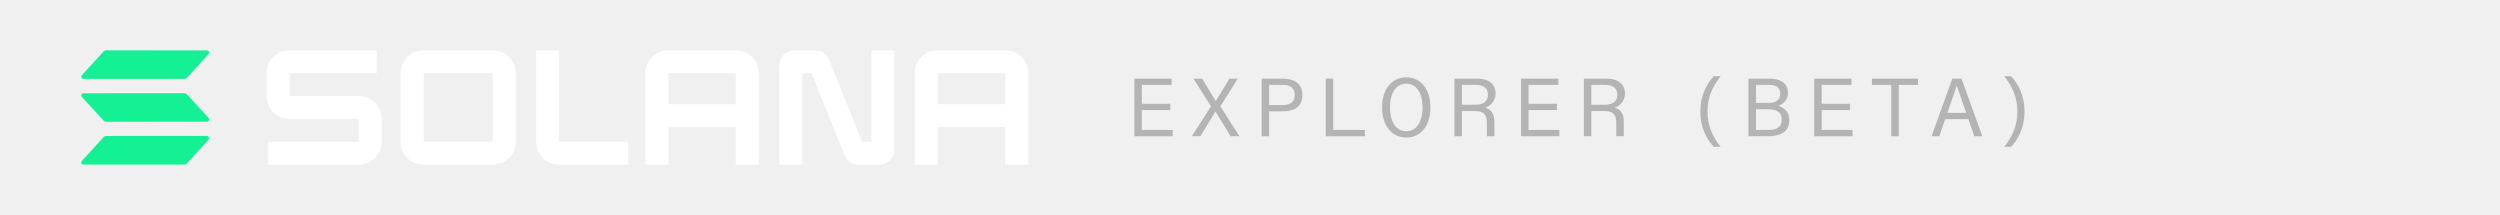
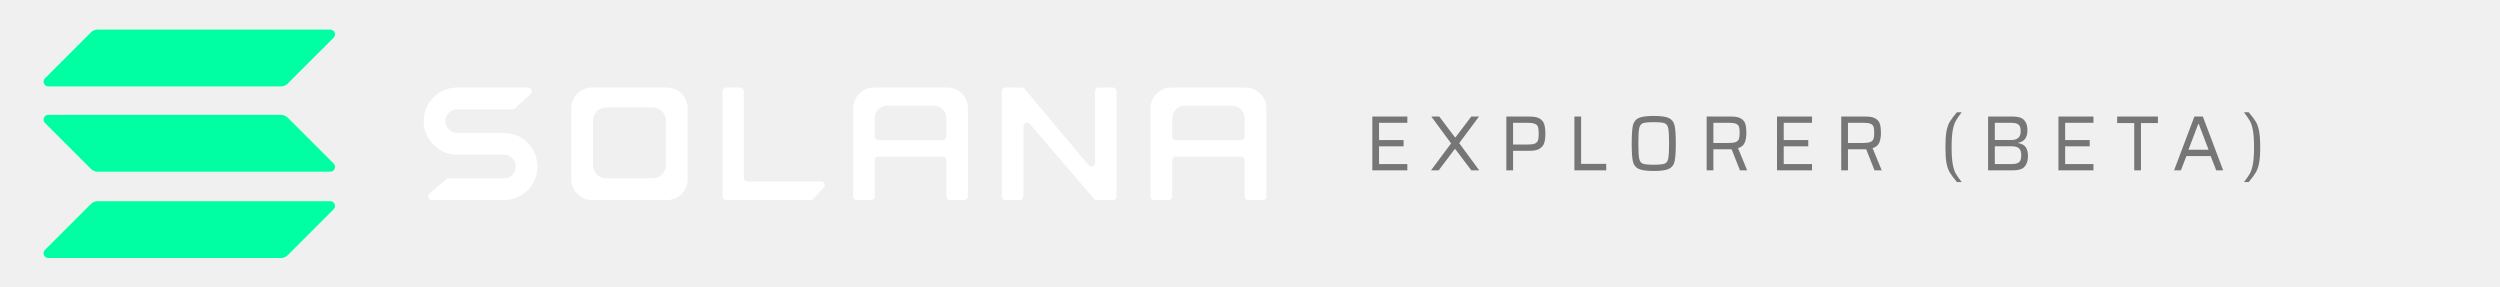
- <svg xmlns="http://www.w3.org/2000/svg" width="919" height="79" viewBox="0 0 919 79" fill="none">
-   <g clip-path="url(#clip0)">
-     <path d="M131.908 35.3H106.467V26.9H138.494V18.5H106.409C104.18 18.5 102.043 19.379 100.468 20.943C98.892 22.508 98.007 24.629 98.007 26.842V35.358C98.007 37.571 98.892 39.692 100.468 41.257C102.043 42.821 104.18 43.7 106.409 43.7H131.849V52.1H98.612V60.5H131.908C134.136 60.5 136.273 59.621 137.849 58.057C139.425 56.492 140.31 54.371 140.31 52.158V43.642C140.31 41.429 139.425 39.308 137.849 37.743C136.273 36.179 134.136 35.3 131.908 35.3V35.3Z" fill="white" />
-     <path d="M181.173 18.5H155.639C154.536 18.5 153.443 18.716 152.424 19.135C151.405 19.554 150.479 20.169 149.7 20.944C148.92 21.718 148.302 22.638 147.88 23.65C147.459 24.662 147.242 25.747 147.243 26.842V52.158C147.242 53.254 147.459 54.338 147.88 55.35C148.302 56.362 148.92 57.282 149.7 58.056C150.479 58.831 151.405 59.446 152.424 59.865C153.443 60.284 154.536 60.5 155.639 60.5H181.173C183.402 60.5 185.539 59.621 187.114 58.057C188.69 56.492 189.575 54.371 189.575 52.158V26.842C189.575 24.629 188.69 22.508 187.114 20.943C185.539 19.379 183.402 18.5 181.173 18.5V18.5ZM181.114 52.1H155.733V26.9H181.114V52.1Z" fill="white" />
-     <path d="M270.539 18.5H245.639C243.41 18.5 241.273 19.379 239.698 20.943C238.122 22.508 237.237 24.629 237.237 26.842V60.5H245.697V46.698H270.48V60.5H278.941V26.842C278.941 25.746 278.725 24.661 278.303 23.648C277.881 22.636 277.262 21.716 276.481 20.942C275.701 20.167 274.775 19.552 273.755 19.133C272.735 18.715 271.642 18.499 270.539 18.5V18.5ZM270.48 38.298H245.697V26.9H270.48V38.298Z" fill="white" />
-     <path d="M369.598 18.5H344.704C343.599 18.498 342.505 18.712 341.483 19.13C340.462 19.548 339.534 20.162 338.752 20.937C337.97 21.712 337.349 22.632 336.926 23.645C336.503 24.659 336.285 25.745 336.285 26.842V60.5H344.745V46.698H369.54V60.5H378V26.842C378 24.629 377.115 22.508 375.539 20.943C373.964 19.379 371.827 18.5 369.598 18.5V18.5ZM369.54 38.298H344.763V26.9H369.54V38.298Z" fill="white" />
-     <path d="M320.309 52.1H316.925L304.798 22C304.383 20.967 303.666 20.082 302.739 19.458C301.812 18.834 300.718 18.5 299.598 18.5H292.066C290.581 18.5 289.157 19.086 288.107 20.128C287.057 21.171 286.467 22.585 286.467 24.059V60.5H294.927V26.9H298.312L310.433 57C310.846 58.033 311.562 58.919 312.488 59.543C313.414 60.167 314.507 60.5 315.626 60.5H323.159C324.644 60.5 326.068 59.914 327.118 58.872C328.168 57.829 328.758 56.415 328.758 54.941V18.5H320.297L320.309 52.1Z" fill="white" />
-     <path d="M205.533 18.5H197.072V52.158C197.072 54.371 197.957 56.492 199.533 58.057C201.109 59.621 203.246 60.5 205.474 60.5H230.915V52.1H205.533V18.5Z" fill="white" />
-     <path fill-rule="evenodd" clip-rule="evenodd" d="M37.954 50.525C38.104 50.364 38.286 50.234 38.488 50.144C38.69 50.053 38.908 50.005 39.129 50H76.05C76.207 50.002 76.359 50.049 76.489 50.135C76.619 50.221 76.721 50.343 76.783 50.485C76.845 50.627 76.864 50.785 76.839 50.938C76.813 51.091 76.743 51.233 76.638 51.347L68.812 59.975C68.662 60.136 68.48 60.266 68.278 60.356C68.076 60.447 67.858 60.495 67.637 60.5H30.692C30.536 60.498 30.384 60.451 30.254 60.365C30.124 60.279 30.021 60.157 29.959 60.015C29.897 59.873 29.878 59.715 29.904 59.562C29.929 59.409 29.999 59.267 30.105 59.153L37.954 50.525ZM76.673 43.373C76.778 43.488 76.848 43.63 76.874 43.783C76.9 43.936 76.88 44.093 76.818 44.236C76.756 44.378 76.654 44.5 76.524 44.586C76.394 44.672 76.242 44.719 76.085 44.721L39.153 44.75C38.931 44.745 38.713 44.697 38.511 44.606C38.309 44.516 38.128 44.386 37.977 44.225L30.093 35.627C29.987 35.512 29.918 35.37 29.892 35.217C29.866 35.064 29.886 34.907 29.948 34.764C30.01 34.622 30.112 34.5 30.242 34.414C30.372 34.328 30.524 34.281 30.68 34.279L67.613 34.25C67.835 34.255 68.053 34.303 68.255 34.394C68.457 34.484 68.638 34.614 68.788 34.775L76.673 43.373ZM37.954 19.025C38.104 18.863 38.286 18.734 38.488 18.643C38.69 18.553 38.908 18.505 39.129 18.5L76.074 18.529C76.23 18.531 76.382 18.578 76.512 18.664C76.642 18.75 76.744 18.872 76.806 19.014C76.868 19.157 76.888 19.314 76.862 19.467C76.836 19.62 76.767 19.762 76.661 19.877L68.812 28.475C68.662 28.637 68.48 28.766 68.278 28.857C68.076 28.947 67.858 28.995 67.637 29H30.692C30.536 28.998 30.384 28.951 30.254 28.865C30.124 28.779 30.021 28.657 29.959 28.515C29.897 28.372 29.878 28.215 29.904 28.062C29.929 27.909 29.999 27.767 30.105 27.652L37.954 19.025Z" fill="#14F195" />
-   </g>
-   <path d="M431.075 50.096V47.765H419.754V40.47H430.197V38.14H419.754V31.208H430.711V28.908H417V50.096H431.075Z" fill="#B4B4B4" />
-   <path d="M441.249 50.096L445.97 42.377C446.273 41.893 446.545 41.469 446.818 40.985L447.665 42.377L452.387 50.096H455.626L448.604 39.078L455.02 28.908H451.963L447.938 35.446C447.575 36.051 447.242 36.626 446.909 37.141C446.576 36.626 446.212 36.021 445.88 35.446L441.884 28.908H438.706L445.153 39.078L438.131 50.096H441.249Z" fill="#B4B4B4" />
-   <path d="M466.525 50.096V40.924H471.489C475.333 40.924 478.753 39.562 478.753 34.931C478.753 30.27 475.181 28.908 471.489 28.908H463.77V50.096H466.525ZM466.525 31.208H471.458C474.697 31.208 475.938 32.661 475.938 34.931C475.938 37.171 474.697 38.624 471.458 38.624H466.525V31.208Z" fill="#B4B4B4" />
-   <path d="M501.723 50.096V47.765H490.1V28.908H487.346V50.096H501.723Z" fill="#B4B4B4" />
-   <path d="M516.957 50.55C522.194 50.55 525.826 46.342 525.826 39.502C525.826 32.661 522.224 28.424 516.957 28.424C511.691 28.424 508.058 32.661 508.058 39.502C508.058 46.342 511.721 50.55 516.957 50.55ZM516.957 48.249C513.325 48.249 510.964 44.98 510.964 39.502C510.964 33.993 513.355 30.754 516.957 30.754C520.529 30.754 522.92 33.993 522.92 39.502C522.92 44.98 520.559 48.249 516.957 48.249Z" fill="#B4B4B4" />
-   <path d="M537.399 50.096V40.834H542.121C545.269 40.834 546.57 41.863 546.57 45.222V50.096H549.325V44.466C549.325 41.681 547.872 39.956 545.874 39.623C547.781 39.048 549.779 37.141 549.779 34.477C549.779 30.906 547.206 28.908 543.15 28.908H534.645V50.096H537.399ZM537.399 31.208H542.484C545.33 31.208 546.964 32.419 546.964 34.81C546.964 37.201 545.33 38.503 542.484 38.503H537.399V31.208Z" fill="#B4B4B4" />
-   <path d="M573.221 50.096V47.765H561.9V40.47H572.343V38.14H561.9V31.208H572.857V28.908H559.146V50.096H573.221Z" fill="#B4B4B4" />
-   <path d="M584.969 50.096V40.834H589.69C592.838 40.834 594.14 41.863 594.14 45.222V50.096H596.894V44.466C596.894 41.681 595.441 39.956 593.444 39.623C595.35 39.048 597.348 37.141 597.348 34.477C597.348 30.906 594.775 28.908 590.719 28.908H582.214V50.096H584.969ZM584.969 31.208H590.054C592.899 31.208 594.533 32.419 594.533 34.81C594.533 37.201 592.899 38.503 590.054 38.503H584.969V31.208Z" fill="#B4B4B4" />
-   <path d="M632.522 54C629.707 50.428 627.679 46.433 627.679 40.985C627.679 35.537 629.707 31.602 632.522 28H629.979C627.225 31.027 625.046 35.264 625.046 41.015C625.046 46.766 627.225 50.973 629.979 54H632.522Z" fill="#B4B4B4" />
-   <path d="M649.746 50.096C653.892 50.096 657.767 48.855 657.767 44.133C657.767 41.499 656.223 39.683 653.711 38.896C655.618 38.291 657.252 36.535 657.252 34.235C657.252 30.573 654.498 28.908 650.533 28.908H642.724V50.096H649.746ZM645.508 31.208H650.351C653.317 31.208 654.437 32.57 654.437 34.447C654.437 36.596 652.894 37.837 650.139 37.837H645.508V31.208ZM645.508 40.168H650.079C653.832 40.168 654.952 41.802 654.952 43.981C654.952 46.494 653.499 47.765 650.2 47.765H645.508V40.168Z" fill="#B4B4B4" />
-   <path d="M680.971 50.096V47.765H669.65V40.47H680.093V38.14H669.65V31.208H680.607V28.908H666.896V50.096H680.971Z" fill="#B4B4B4" />
-   <path d="M697.985 50.096V31.208H705.068V28.908H688.118V31.208H695.231V50.096H697.985Z" fill="#B4B4B4" />
-   <path d="M728.711 50.096L721.054 28.908H717.664L710.036 50.096H712.881L715.061 43.8H723.566L725.745 50.096H728.711ZM718.632 33.478C718.874 32.752 719.086 32.116 719.298 31.42L719.994 33.478L722.779 41.499H715.847L718.632 33.478Z" fill="#B4B4B4" />
-   <path d="M736.741 28C739.556 31.572 741.584 35.537 741.584 41.015C741.584 46.433 739.556 50.398 736.741 54H739.284C742.038 50.973 744.217 46.736 744.217 40.985C744.217 35.204 742.038 31.027 739.284 28H736.741Z" fill="#B4B4B4" />
-   <defs>
-     <clipPath id="clip0">
-       <rect width="349" height="42" fill="white" transform="translate(29 18.5)" />
-     </clipPath>
-   </defs>
+ <svg xmlns="http://www.w3.org/2000/svg" width="4476" height="513" viewBox="0 0 4476 513" fill="none">
+   <path d="M2457 305V208.68H2519.72V219.88H2469.04V250.82H2513V262.02H2469.04V293.8H2519.72V305H2457ZM2634.29 305L2605.59 267.06H2604.47L2575.77 305H2562.05L2598.03 256.7L2562.61 208.68H2576.89L2604.89 245.78H2606.01L2634.15 208.68H2648.01L2612.59 256.28L2648.43 305H2634.29ZM2696.96 208.68H2739.24C2746.99 208.68 2752.87 209.94 2756.88 212.46C2760.9 214.98 2763.56 218.387 2764.86 222.68C2766.17 226.973 2766.82 232.527 2766.82 239.34C2766.82 245.873 2766.17 251.333 2764.86 255.72C2763.56 260.013 2760.85 263.467 2756.74 266.08C2752.73 268.693 2746.8 270 2738.96 270H2709V305H2696.96V208.68ZM2734.9 258.8C2740.97 258.8 2745.4 258.193 2748.2 256.98C2751 255.673 2752.82 253.713 2753.66 251.1C2754.5 248.487 2754.92 244.567 2754.92 239.34C2754.92 234.113 2754.5 230.193 2753.66 227.58C2752.92 224.967 2751.14 223.053 2748.34 221.84C2745.64 220.533 2741.25 219.88 2735.18 219.88H2709V258.8H2734.9ZM2818.79 305V208.68H2830.83V293.38H2875.77V305H2818.79ZM2960.89 306.12C2948.1 306.12 2939.05 304.86 2933.73 302.34C2928.41 299.82 2925 295.433 2923.51 289.18C2922.11 282.833 2921.41 272.053 2921.41 256.84C2921.41 241.627 2922.11 230.893 2923.51 224.64C2925 218.293 2928.41 213.86 2933.73 211.34C2939.05 208.82 2948.1 207.56 2960.89 207.56C2973.58 207.56 2982.59 208.82 2987.91 211.34C2993.32 213.86 2996.73 218.293 2998.12 224.64C2999.62 230.893 3000.37 241.627 3000.37 256.84C3000.37 272.053 2999.62 282.833 2998.12 289.18C2996.73 295.433 2993.32 299.82 2987.91 302.34C2982.59 304.86 2973.58 306.12 2960.89 306.12ZM2960.89 294.92C2970.41 294.92 2976.85 294.313 2980.21 293.1C2983.57 291.887 2985.76 288.853 2986.79 284C2987.81 279.147 2988.33 270.093 2988.33 256.84C2988.33 243.587 2987.81 234.533 2986.79 229.68C2985.76 224.827 2983.57 221.793 2980.21 220.58C2976.85 219.367 2970.41 218.76 2960.89 218.76C2951.37 218.76 2944.88 219.367 2941.43 220.58C2938.07 221.793 2935.87 224.827 2934.85 229.68C2933.82 234.533 2933.31 243.587 2933.31 256.84C2933.31 270.093 2933.82 279.147 2934.85 284C2935.87 288.853 2938.07 291.887 2941.43 293.1C2944.88 294.313 2951.37 294.92 2960.89 294.92ZM3115.25 305L3100.27 267.2H3097.89H3067.65V305H3055.61V208.68H3099.85C3107.51 208.68 3113.29 209.893 3117.21 212.32C3121.13 214.747 3123.7 218.013 3124.91 222.12C3126.13 226.227 3126.73 231.5 3126.73 237.94C3126.73 244.567 3125.75 250.353 3123.79 255.3C3121.83 260.153 3117.82 263.467 3111.75 265.24L3128.13 305H3115.25ZM3094.81 256C3100.79 256 3105.17 255.393 3107.97 254.18C3110.87 252.873 3112.69 251.007 3113.43 248.58C3114.27 246.153 3114.69 242.607 3114.69 237.94C3114.69 233.18 3114.32 229.587 3113.57 227.16C3112.83 224.733 3111.1 222.913 3108.39 221.7C3105.78 220.487 3101.58 219.88 3095.79 219.88H3067.65V256H3094.81ZM3181.54 305V208.68H3244.26V219.88H3193.58V250.82H3237.54V262.02H3193.58V293.8H3244.26V305H3181.54ZM3356.18 305L3341.2 267.2H3338.82H3308.58V305H3296.54V208.68H3340.78C3348.43 208.68 3354.22 209.893 3358.14 212.32C3362.06 214.747 3364.62 218.013 3365.84 222.12C3367.05 226.227 3367.66 231.5 3367.66 237.94C3367.66 244.567 3366.68 250.353 3364.72 255.3C3362.76 260.153 3358.74 263.467 3352.68 265.24L3369.06 305H3356.18ZM3335.74 256C3341.71 256 3346.1 255.393 3348.9 254.18C3351.79 252.873 3353.61 251.007 3354.36 248.58C3355.2 246.153 3355.62 242.607 3355.62 237.94C3355.62 233.18 3355.24 229.587 3354.5 227.16C3353.75 224.733 3352.02 222.913 3349.32 221.7C3346.7 220.487 3342.5 219.88 3336.72 219.88H3308.58V256H3335.74ZM3503.69 326C3497.81 319 3493.52 313.213 3490.81 308.64C3488.2 304.16 3486.24 298.513 3484.93 291.7C3483.72 284.887 3483.11 275.46 3483.11 263.42C3483.11 251.38 3483.72 241.953 3484.93 235.14C3486.24 228.233 3488.25 222.493 3490.95 217.92C3493.66 213.347 3497.91 207.7 3503.69 200.98H3512.23C3507.29 207.42 3503.69 212.693 3501.45 216.8C3499.21 220.813 3497.44 226.413 3496.13 233.6C3494.83 240.693 3494.17 250.633 3494.17 263.42C3494.17 276.3 3494.83 286.333 3496.13 293.52C3497.44 300.707 3499.17 306.307 3501.31 310.32C3503.55 314.333 3507.19 319.56 3512.23 326H3503.69ZM3559.48 208.68H3604.28C3613.43 208.68 3619.96 210.733 3623.88 214.84C3627.89 218.947 3629.9 224.967 3629.9 232.9C3629.9 239.34 3628.59 244.473 3625.98 248.3C3623.37 252.033 3619.17 254.46 3613.38 255.58V256.14C3620.01 257.353 3624.58 259.92 3627.1 263.84C3629.62 267.76 3630.88 273.033 3630.88 279.66C3630.88 287.5 3628.92 293.707 3625 298.28C3621.17 302.76 3614.13 305 3603.86 305H3559.48V208.68ZM3600.36 250.68C3606.33 250.68 3610.72 249.42 3613.52 246.9C3616.41 244.38 3617.86 240.507 3617.86 235.28C3617.86 231.36 3617.35 228.327 3616.32 226.18C3615.29 224.033 3613.52 222.447 3611 221.42C3608.57 220.393 3605.03 219.88 3600.36 219.88H3571.52V250.68H3600.36ZM3600.92 293.8C3605.59 293.8 3609.18 293.287 3611.7 292.26C3614.31 291.233 3616.13 289.6 3617.16 287.36C3618.28 285.027 3618.84 281.853 3618.84 277.84C3618.84 272.053 3617.49 267.947 3614.78 265.52C3612.07 263.093 3607.45 261.88 3600.92 261.88H3571.52V293.8H3600.92ZM3685.41 305V208.68H3748.13V219.88H3697.45V250.82H3741.41V262.02H3697.45V293.8H3748.13V305H3685.41ZM3821.12 305V220.3H3790.6V208.68H3863.54V220.3H3833.16V305H3821.12ZM3967.92 305L3957.98 279.38H3914.58L3904.64 305H3892.46L3928.86 208.68H3943.98L3980.38 305H3967.92ZM3936.56 221.7H3935.86L3918.22 268.04H3954.2L3936.56 221.7ZM4017.55 326C4022.59 319.56 4026.18 314.333 4028.33 310.32C4030.57 306.307 4032.34 300.707 4033.65 293.52C4034.95 286.333 4035.61 276.3 4035.61 263.42C4035.61 250.633 4034.95 240.693 4033.65 233.6C4032.34 226.413 4030.57 220.813 4028.33 216.8C4026.09 212.693 4022.49 207.42 4017.55 200.98H4026.09C4031.87 207.7 4036.12 213.347 4038.83 217.92C4041.53 222.493 4043.49 228.233 4044.71 235.14C4046.01 241.953 4046.67 251.38 4046.67 263.42C4046.67 275.46 4046.01 284.887 4044.71 291.7C4043.49 298.513 4041.53 304.16 4038.83 308.64C4036.21 313.213 4031.97 319 4026.09 326H4017.55Z" fill="#767676" />
+   <path d="M162.805 365.174C165.998 361.984 170.327 360.192 174.84 360.192H591.301C598.887 360.192 602.685 369.366 597.318 374.728L515.027 456.954C511.834 460.145 507.505 461.937 502.991 461.937H86.531C78.944 461.937 75.146 452.763 80.513 447.4L162.805 365.174Z" fill="#00FFA3" />
+   <path d="M162.805 57.983C165.998 54.792 170.327 53 174.84 53H591.301C598.887 53 602.685 62.174 597.318 67.536L515.027 149.763C511.834 152.953 507.505 154.745 502.991 154.745H86.531C78.944 154.745 75.146 145.571 80.513 140.209L162.805 57.983Z" fill="#00FFA3" />
+   <path d="M515.027 210.6C511.834 207.41 507.505 205.618 502.991 205.618H86.531C78.944 205.618 75.146 214.791 80.513 220.154L162.805 302.38C165.998 305.57 170.327 307.363 174.84 307.363H591.301C598.887 307.363 602.685 298.189 597.318 292.826L515.027 210.6Z" fill="#00FFA3" />
+   <path d="M820.024 276.968H902.478C914.06 276.968 923.449 286.428 923.449 298.097C923.449 309.766 914.06 319.225 902.478 319.225H803.025C801.472 319.225 799.971 319.784 798.791 320.801L768.763 346.684C764.166 350.646 766.947 358.232 772.997 358.232H897.497C897.548 358.232 897.59 358.19 897.59 358.138C897.59 358.084 897.636 358.041 897.69 358.045C899.257 358.169 900.84 358.232 902.438 358.232C935.464 358.232 962.237 331.308 962.237 298.097C962.237 266.558 938.094 240.691 907.38 238.164C907.328 238.16 907.287 238.116 907.287 238.063C907.287 238.007 907.242 237.962 907.186 237.962H818.358C806.776 237.962 797.387 228.502 797.387 216.833C797.387 205.164 806.776 195.705 818.358 195.705H917.673C919.309 195.705 920.884 195.085 922.086 193.969L949.97 168.085C954.332 164.036 951.488 156.698 945.557 156.698H820.024C820.018 156.698 820.013 156.703 820.013 156.709C820.013 156.715 820.008 156.72 820.002 156.719C819.469 156.705 818.934 156.698 818.397 156.698C785.371 156.698 758.599 183.622 758.599 216.833C758.599 250.045 785.371 276.968 818.397 276.968C818.934 276.968 819.469 276.961 820.002 276.947C820.008 276.947 820.013 276.952 820.013 276.958C820.013 276.963 820.018 276.968 820.024 276.968Z" fill="white" />
+   <path d="M1300.26 156.698C1296.66 156.698 1293.74 159.636 1293.74 163.26V351.67C1293.74 355.294 1296.66 358.232 1300.26 358.232H1451.25C1453.05 358.232 1454.77 357.481 1456.01 356.158L1474.91 335.893C1478.81 331.702 1475.86 324.843 1470.15 324.843H1338.32C1334.71 324.843 1331.79 321.905 1331.79 318.282V163.26C1331.79 159.636 1328.87 156.698 1325.27 156.698H1300.26Z" fill="white" />
+   <path fill-rule="evenodd" clip-rule="evenodd" d="M1058.44 156.698C1058.43 156.698 1058.42 156.706 1058.42 156.716C1058.42 156.725 1058.42 156.733 1058.41 156.734C1039.11 157.57 1023.61 173.099 1022.78 192.437C1022.78 192.447 1022.77 192.454 1022.76 192.454C1022.76 192.454 1022.75 192.457 1022.75 192.46C1022.75 192.463 1022.74 192.467 1022.74 192.472V319.208C1022.74 319.218 1022.75 319.225 1022.76 319.225C1022.77 319.225 1022.78 319.233 1022.78 319.243C1022.76 319.776 1022.74 320.312 1022.74 320.85C1022.74 340.945 1038.57 357.337 1058.41 358.196C1058.42 358.197 1058.42 358.204 1058.42 358.214L1058.43 358.222L1058.43 358.228C1058.43 358.23 1058.44 358.232 1058.44 358.232H1195.44C1195.45 358.232 1195.46 358.224 1195.46 358.214L1195.46 358.204L1195.47 358.198L1195.48 358.196C1215.32 357.337 1231.14 340.945 1231.14 320.85C1231.14 320.312 1231.13 319.776 1231.1 319.243C1231.1 319.233 1231.11 319.225 1231.12 319.225C1231.13 319.225 1231.14 319.218 1231.14 319.208V192.472C1231.14 192.462 1231.13 192.454 1231.12 192.454C1231.11 192.454 1231.1 192.447 1231.1 192.437C1230.27 173.099 1214.77 157.57 1195.48 156.734C1195.47 156.733 1195.46 156.725 1195.46 156.716C1195.46 156.706 1195.45 156.698 1195.44 156.698H1058.44ZM1083.98 192.454L1083.97 192.459L1083.97 192.465C1083.97 192.471 1083.96 192.476 1083.96 192.476C1071.9 193.002 1062.21 202.771 1061.69 214.935C1061.69 214.941 1061.69 214.946 1061.68 214.946C1061.67 214.946 1061.67 214.951 1061.67 214.957V294.678C1061.67 294.684 1061.67 294.689 1061.68 294.689C1061.68 294.689 1061.69 294.694 1061.69 294.7C1061.68 295.035 1061.67 295.372 1061.67 295.711C1061.67 308.351 1071.56 318.662 1083.96 319.203C1083.96 319.203 1083.97 319.208 1083.97 319.214L1083.97 319.22L1083.97 319.224L1083.98 319.225H1169.9L1169.91 319.224L1169.91 319.22L1169.92 319.214C1169.92 319.208 1169.92 319.203 1169.93 319.203C1182.33 318.662 1192.22 308.351 1192.22 295.711C1192.22 295.372 1192.21 295.035 1192.19 294.7L1192.19 294.697L1192.2 294.694L1192.2 294.689C1192.21 294.689 1192.22 294.684 1192.22 294.678V214.957C1192.22 214.951 1192.21 214.946 1192.2 214.946C1192.2 214.946 1192.19 214.941 1192.19 214.935C1191.67 202.771 1181.99 193.002 1169.93 192.476C1169.92 192.476 1169.92 192.471 1169.92 192.465L1169.91 192.46L1169.91 192.456L1169.9 192.454H1083.98Z" fill="white" />
+   <path fill-rule="evenodd" clip-rule="evenodd" d="M1694.45 351.67C1694.45 355.294 1697.35 358.232 1700.93 358.232H1726.53C1730.11 358.232 1733.01 355.294 1733.01 351.67V195.722C1733.01 195.712 1733 195.705 1732.99 195.705L1732.98 195.703L1732.98 195.7C1732.98 195.697 1732.97 195.692 1732.97 195.687C1733 195.154 1733.01 194.618 1733.01 194.079C1733.01 173.985 1717.34 157.593 1697.68 156.734C1697.67 156.733 1697.67 156.725 1697.67 156.716C1697.67 156.706 1697.66 156.698 1697.65 156.698H1566.13C1566.12 156.698 1566.11 156.706 1566.11 156.715C1566.11 156.725 1566.1 156.733 1566.09 156.732C1565.56 156.71 1565.03 156.698 1564.5 156.698C1544.1 156.698 1527.56 173.434 1527.56 194.079C1527.56 194.618 1527.57 195.154 1527.59 195.687C1527.59 195.697 1527.58 195.705 1527.57 195.705C1527.56 195.705 1527.56 195.712 1527.56 195.722V351.67C1527.56 355.294 1530.45 358.232 1534.03 358.232H1559.64C1563.21 358.232 1566.11 355.294 1566.11 351.67V286.78C1566.11 283.156 1569.01 280.219 1572.58 280.219H1687.98C1691.56 280.219 1694.45 283.156 1694.45 286.78V351.67ZM1566.11 244.402V211.957C1566.11 199.391 1576.18 189.204 1588.6 189.204H1671.97C1684.39 189.204 1694.45 199.391 1694.45 211.957V244.402C1694.45 248.026 1691.56 250.964 1687.98 250.964H1572.58C1569.01 250.964 1566.11 248.026 1566.11 244.402Z" fill="white" />
+   <path fill-rule="evenodd" clip-rule="evenodd" d="M2234.96 358.232C2231.36 358.232 2228.43 355.294 2228.43 351.67V286.78C2228.43 283.156 2225.5 280.219 2221.89 280.219H2105.22C2101.61 280.219 2098.68 283.156 2098.68 286.78V351.67C2098.68 355.294 2095.76 358.232 2092.15 358.232H2066.3C2062.69 358.232 2059.76 355.294 2059.76 351.67V195.722L2059.76 195.717L2059.76 195.712C2059.77 195.707 2059.77 195.705 2059.78 195.705C2059.79 195.705 2059.8 195.697 2059.79 195.687C2059.77 195.154 2059.76 194.618 2059.76 194.079C2059.76 173.434 2076.46 156.698 2097.06 156.698C2097.6 156.698 2098.13 156.71 2098.67 156.732C2098.68 156.733 2098.68 156.725 2098.68 156.715C2098.68 156.706 2098.69 156.698 2098.7 156.698L2231.66 156.698C2231.67 156.698 2231.67 156.706 2231.67 156.716C2231.67 156.725 2231.68 156.733 2231.69 156.734C2251.53 157.593 2267.35 173.985 2267.35 194.079C2267.35 194.618 2267.34 195.154 2267.32 195.687C2267.32 195.697 2267.33 195.705 2267.34 195.705C2267.34 195.705 2267.35 195.707 2267.35 195.71C2267.35 195.713 2267.35 195.717 2267.35 195.722V351.67C2267.35 355.294 2264.43 358.232 2260.82 358.232H2234.96ZM2098.68 211.957V244.402C2098.68 248.026 2101.61 250.964 2105.22 250.964H2221.89C2225.5 250.964 2228.43 248.026 2228.43 244.402V211.957C2228.43 199.391 2218.26 189.204 2205.72 189.204H2121.39C2108.85 189.204 2098.68 199.391 2098.68 211.957Z" fill="white" />
+   <path d="M1829.39 156.698C1831.28 156.698 1833.08 157.54 1834.31 159.002L1949.15 295.901C1953.06 300.542 1960.55 297.743 1960.55 291.643V163.26C1960.55 159.636 1963.45 156.698 1967.03 156.698H1992.63C1996.21 156.698 1999.11 159.636 1999.11 163.26V351.67C1999.11 355.294 1996.21 358.232 1992.63 358.232H1960.79C1960.66 358.232 1960.55 358.122 1960.55 357.987C1960.55 357.927 1960.53 357.87 1960.49 357.825L1843.72 221.882C1839.79 217.316 1832.38 220.136 1832.38 226.198V351.67C1832.38 355.294 1829.48 358.232 1825.9 358.232H1800.13C1796.56 358.232 1793.66 355.294 1793.66 351.67V163.26C1793.66 159.636 1796.56 156.698 1800.13 156.698H1829.39Z" fill="white" />
</svg>
